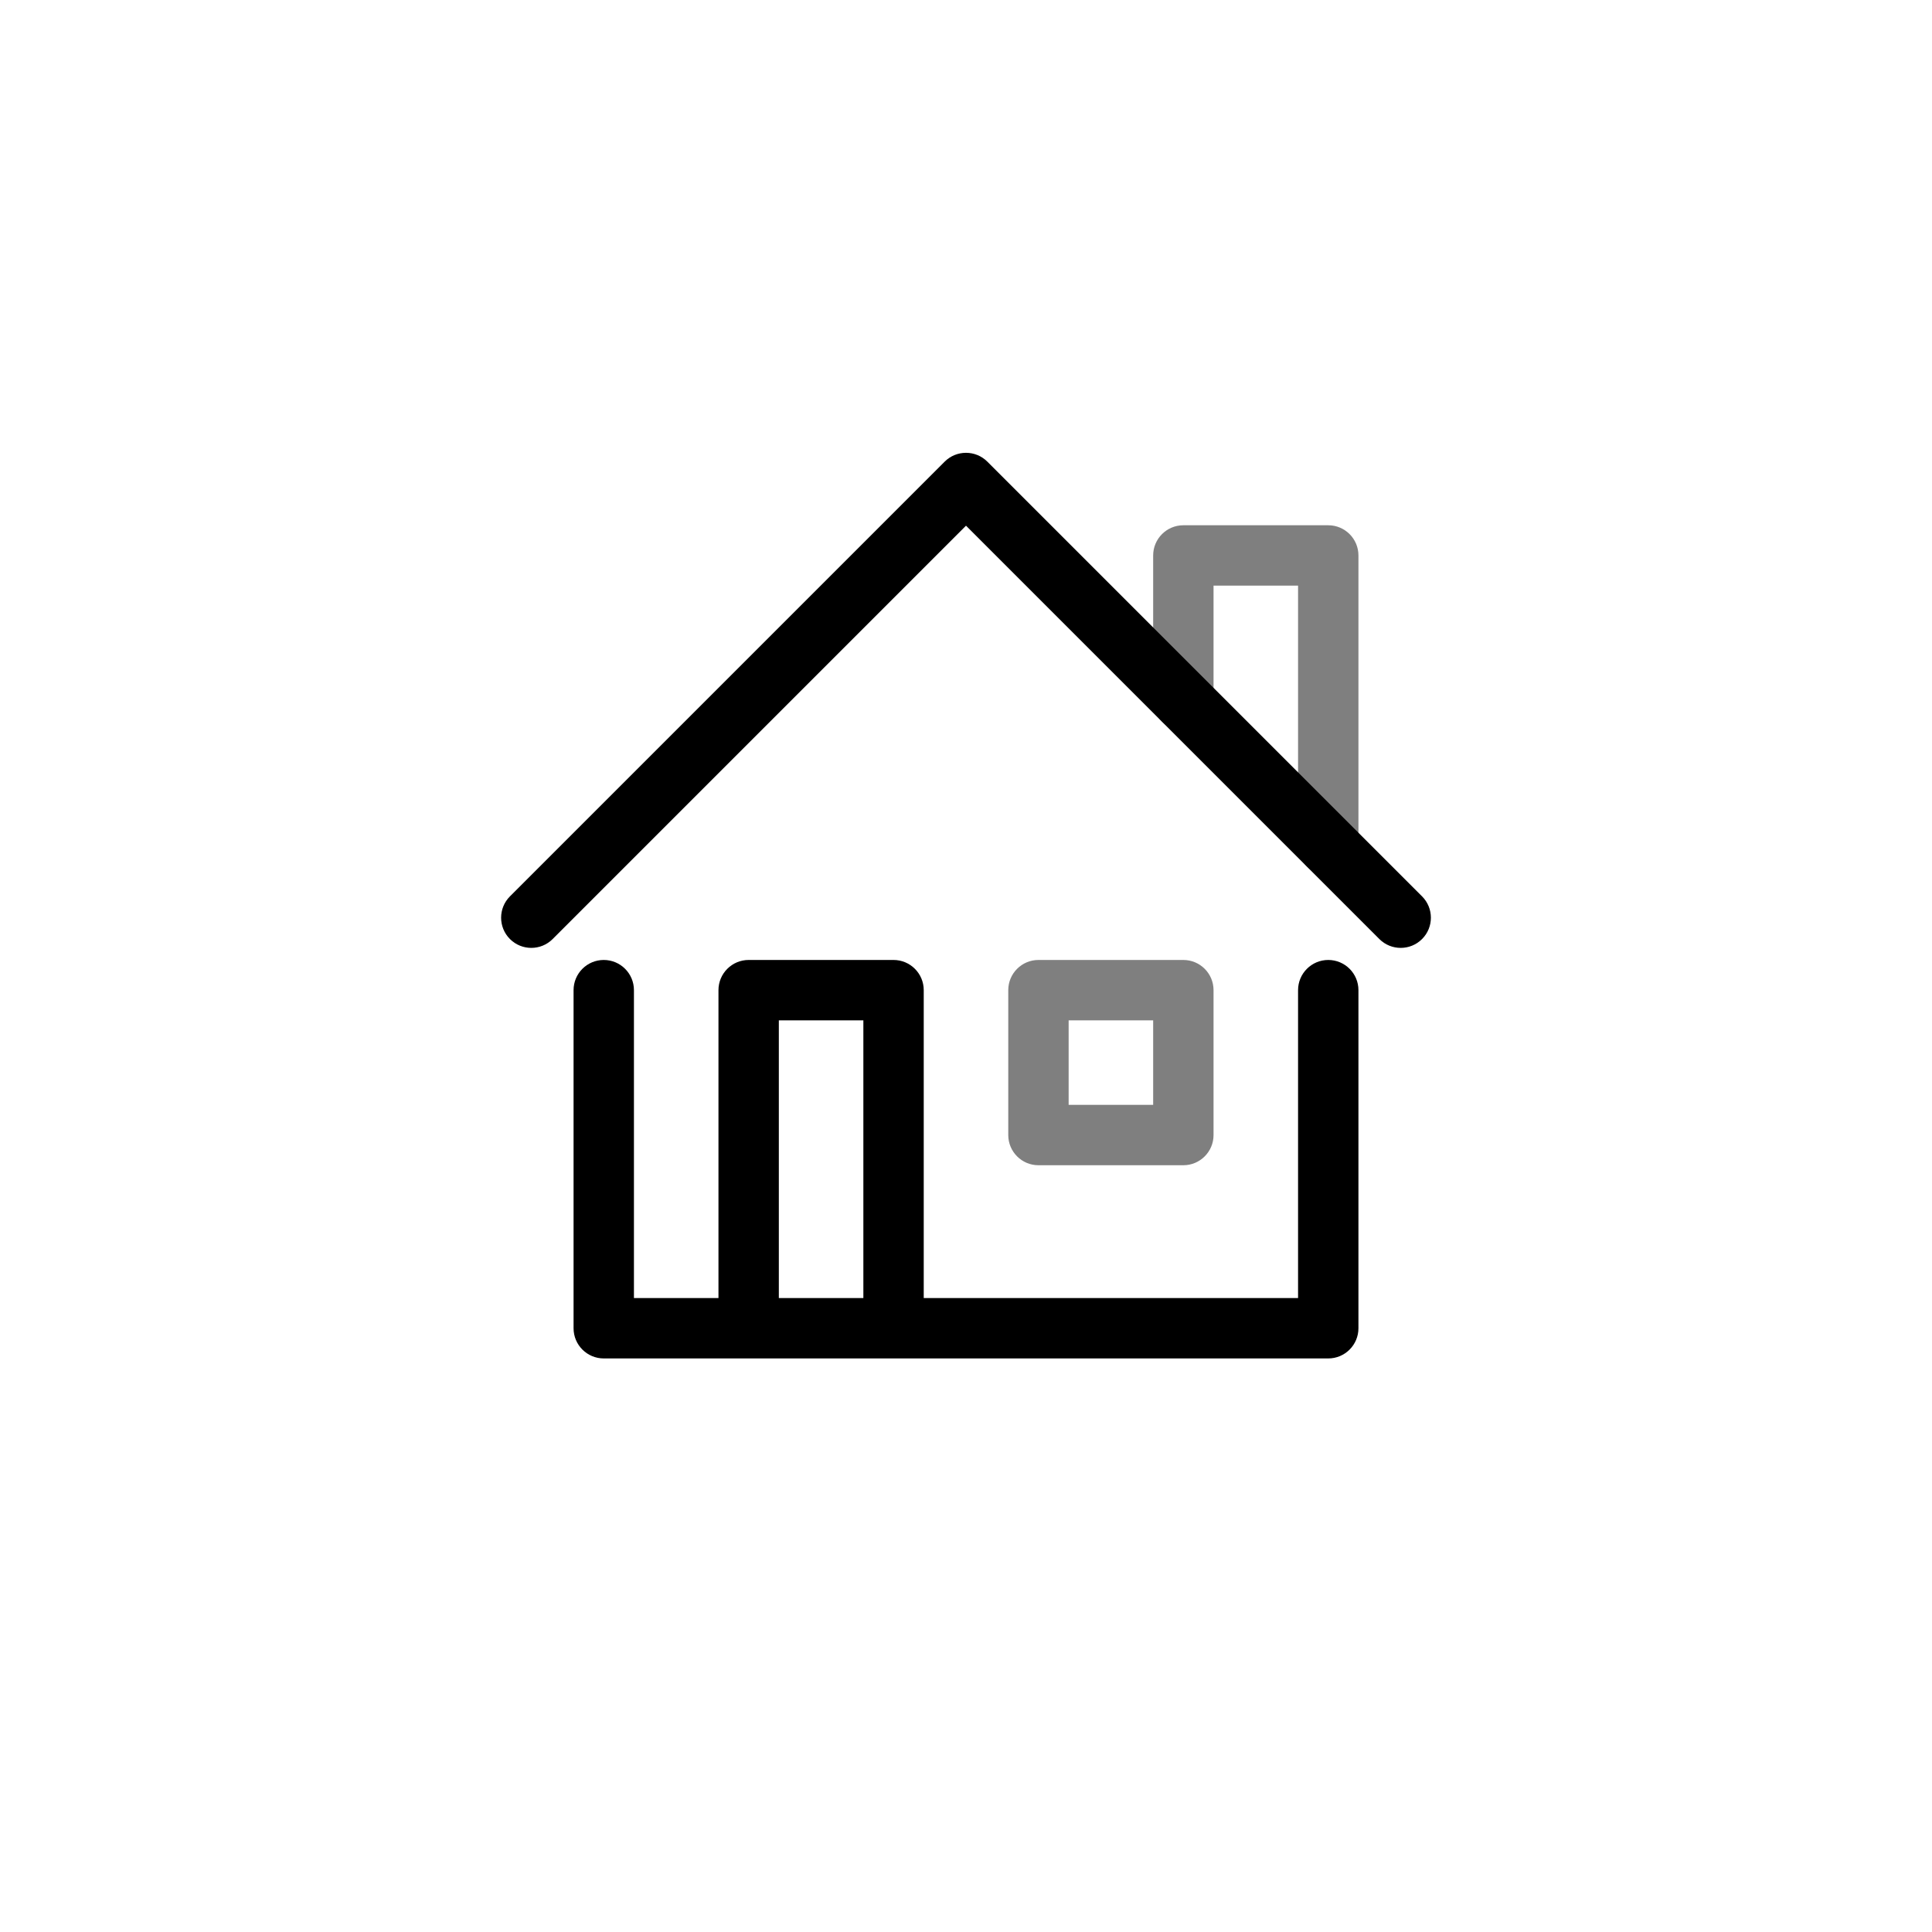
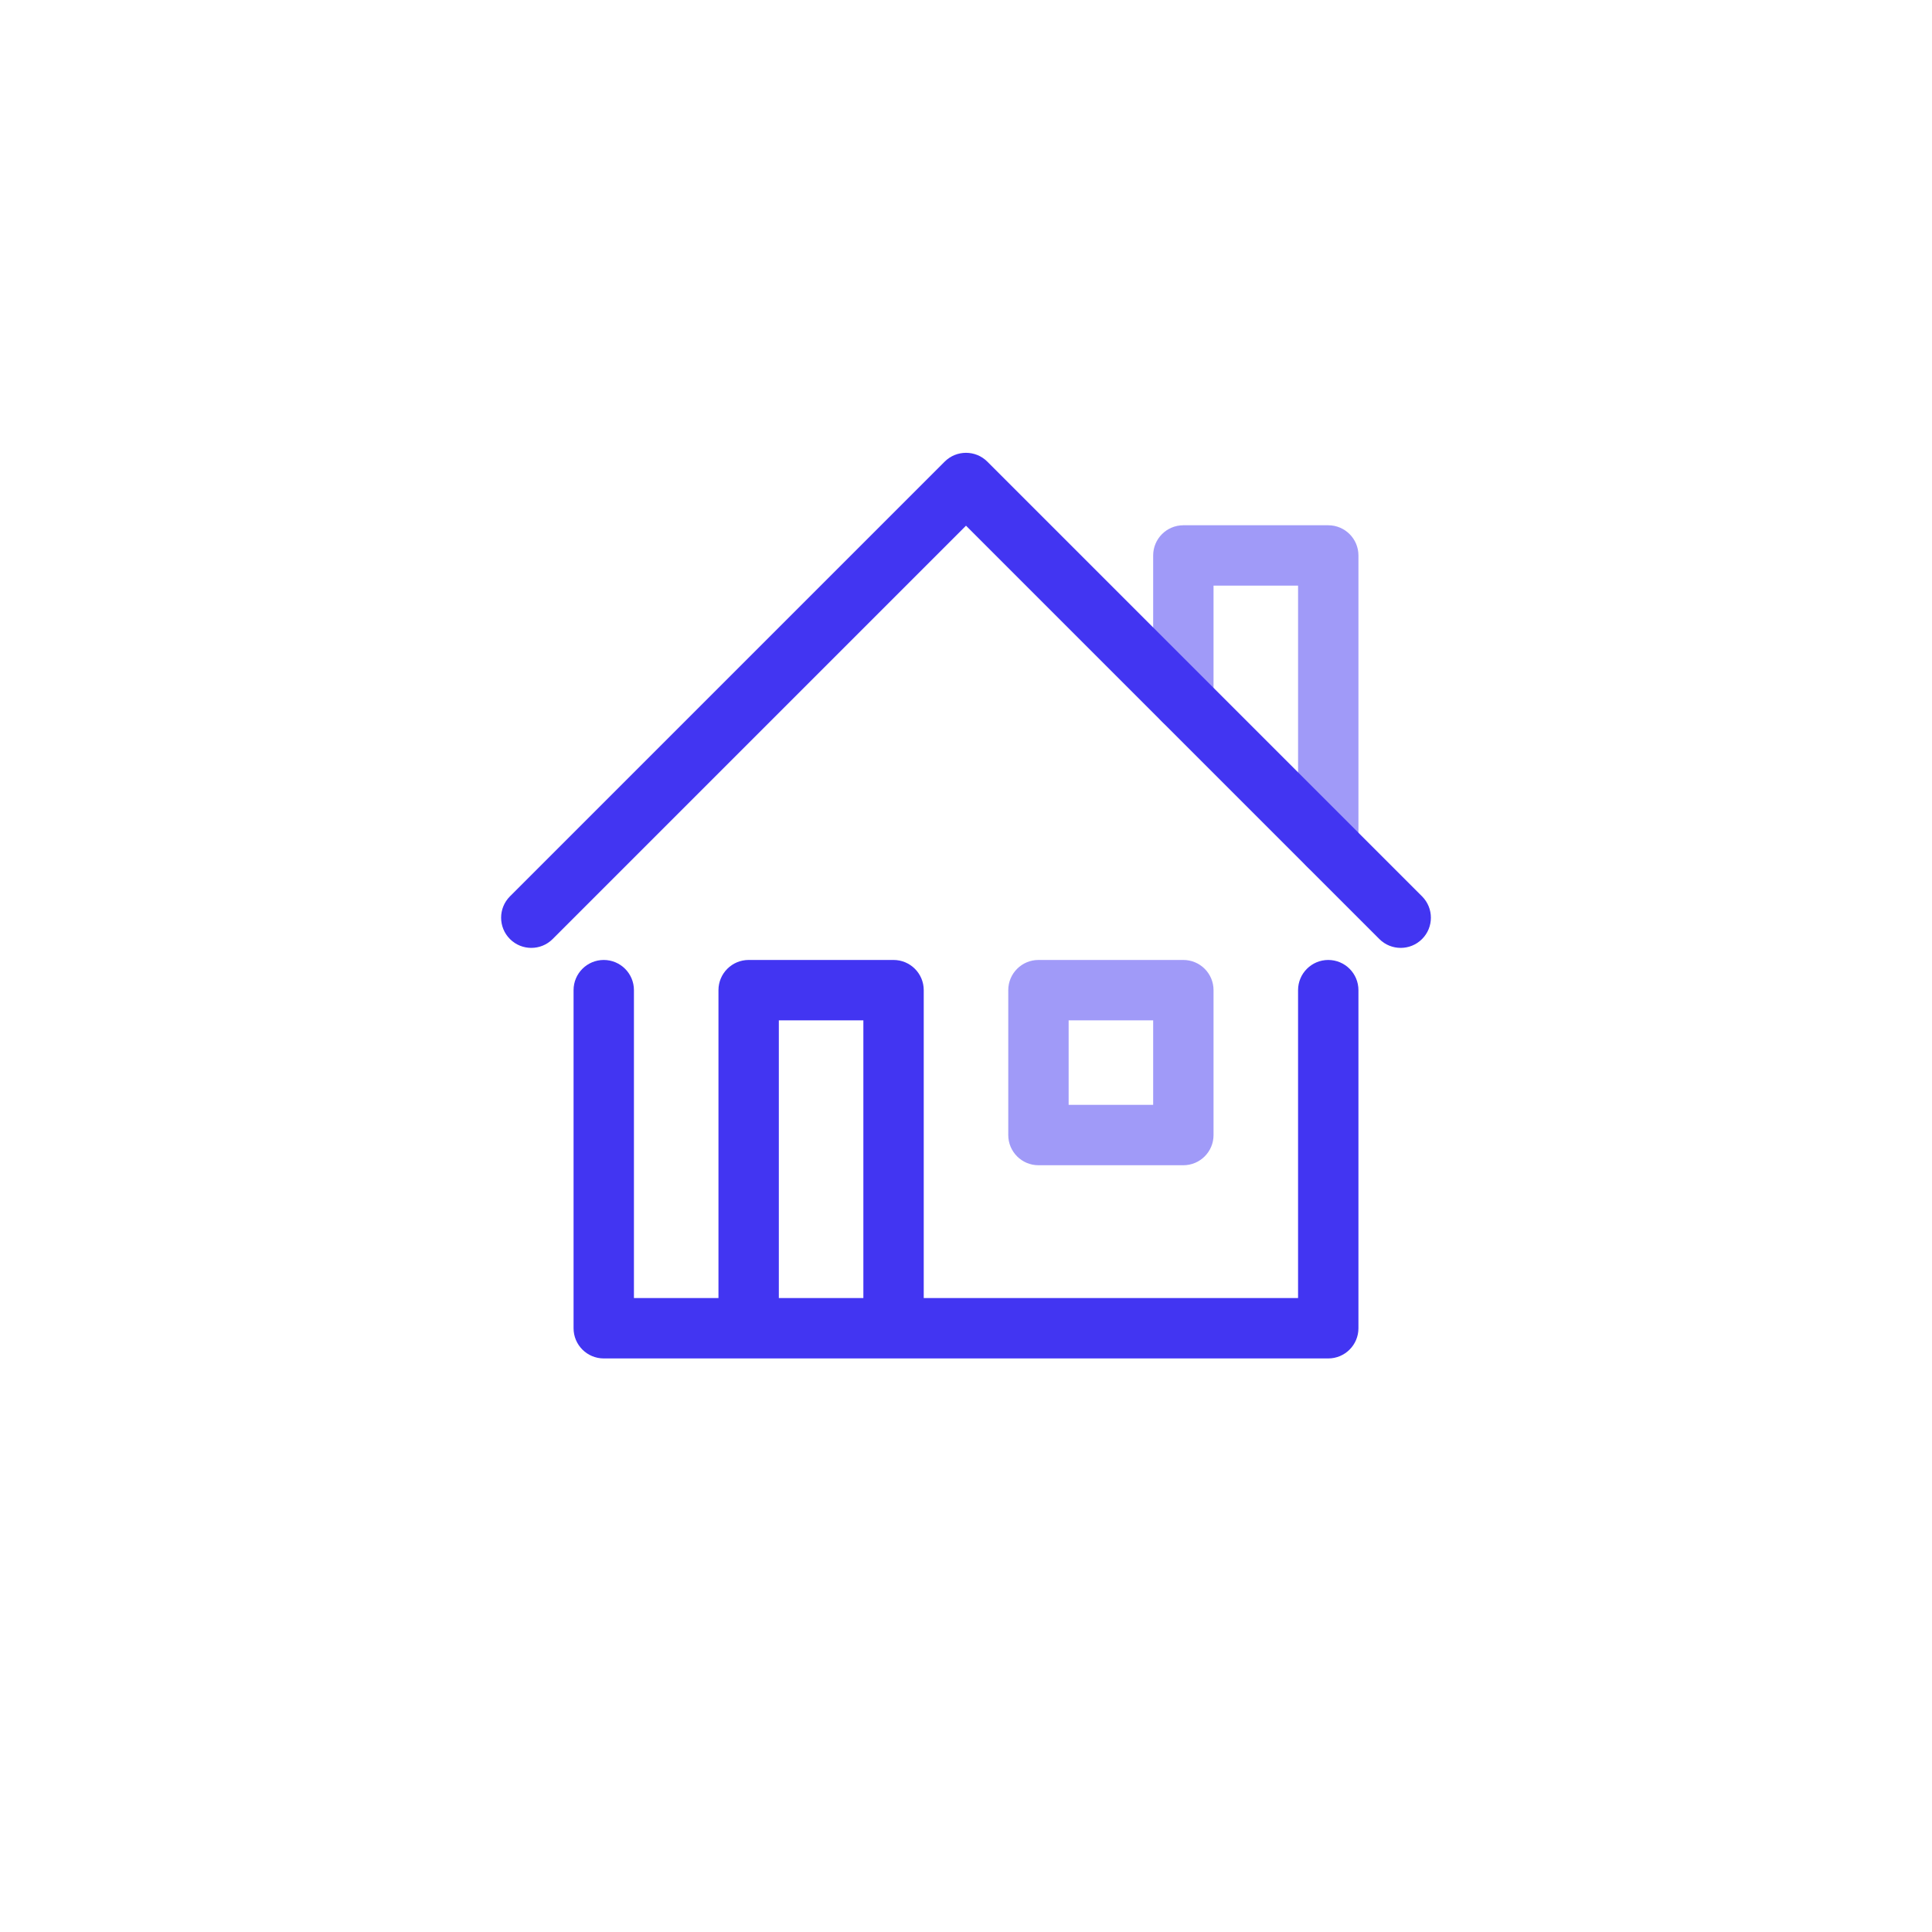
- <svg xmlns="http://www.w3.org/2000/svg" width="40" height="40" viewBox="0 0 40 40" fill="#4235F2">
-   <path opacity="0.5" fill-rule="evenodd" clip-rule="evenodd" d="M23.875 11.5C23.875 11.155 24.155 10.875 24.5 10.875H27.5C27.845 10.875 28.125 11.155 28.125 11.5V17.5C28.125 17.845 27.845 18.125 27.5 18.125C27.155 18.125 26.875 17.845 26.875 17.5V12.125H25.125V14.5C25.125 14.845 24.845 15.125 24.5 15.125C24.155 15.125 23.875 14.845 23.875 14.5V11.5ZM20.875 20.5C20.875 20.155 21.155 19.875 21.5 19.875H24.5C24.845 19.875 25.125 20.155 25.125 20.5V23.5C25.125 23.845 24.845 24.125 24.5 24.125H21.5C21.155 24.125 20.875 23.845 20.875 23.5V20.5ZM22.125 21.125V22.875H23.875V21.125H22.125Z" fill="black" />
-   <path fill-rule="evenodd" clip-rule="evenodd" d="M19.558 9.558C19.802 9.314 20.198 9.314 20.442 9.558L29.442 18.558C29.686 18.802 29.686 19.198 29.442 19.442C29.198 19.686 28.802 19.686 28.558 19.442L20 10.884L11.442 19.442C11.198 19.686 10.802 19.686 10.558 19.442C10.314 19.198 10.314 18.802 10.558 18.558L19.558 9.558ZM12.5 19.875C12.845 19.875 13.125 20.155 13.125 20.5V26.875H14.875V20.5C14.875 20.155 15.155 19.875 15.5 19.875H18.5C18.845 19.875 19.125 20.155 19.125 20.5V26.875H26.875V20.5C26.875 20.155 27.155 19.875 27.5 19.875C27.845 19.875 28.125 20.155 28.125 20.5V27.5C28.125 27.845 27.845 28.125 27.5 28.125H12.5C12.155 28.125 11.875 27.845 11.875 27.5V20.5C11.875 20.155 12.155 19.875 12.5 19.875ZM17.875 26.875V21.125H16.125V26.875H17.875Z" fill="black" />
+ <svg xmlns="http://www.w3.org/2000/svg" width="40" height="40" viewBox="0 0 40 40" fill="none">
+   <path opacity="0.5" fill-rule="evenodd" clip-rule="evenodd" d="M23.875 11.5C23.875 11.155 24.155 10.875 24.5 10.875H27.5C27.845 10.875 28.125 11.155 28.125 11.5V17.5C28.125 17.845 27.845 18.125 27.5 18.125C27.155 18.125 26.875 17.845 26.875 17.5V12.125H25.125V14.5C25.125 14.845 24.845 15.125 24.5 15.125C24.155 15.125 23.875 14.845 23.875 14.5V11.5ZM20.875 20.5C20.875 20.155 21.155 19.875 21.5 19.875H24.5C24.845 19.875 25.125 20.155 25.125 20.5V23.5C25.125 23.845 24.845 24.125 24.5 24.125H21.5C21.155 24.125 20.875 23.845 20.875 23.5V20.5ZM22.125 21.125V22.875H23.875V21.125H22.125Z" fill="#4235F2" />
+   <path fill-rule="evenodd" clip-rule="evenodd" d="M19.558 9.558C19.802 9.314 20.198 9.314 20.442 9.558L29.442 18.558C29.686 18.802 29.686 19.198 29.442 19.442C29.198 19.686 28.802 19.686 28.558 19.442L20 10.884L11.442 19.442C11.198 19.686 10.802 19.686 10.558 19.442C10.314 19.198 10.314 18.802 10.558 18.558L19.558 9.558ZM12.5 19.875C12.845 19.875 13.125 20.155 13.125 20.5V26.875H14.875V20.5C14.875 20.155 15.155 19.875 15.5 19.875H18.5C18.845 19.875 19.125 20.155 19.125 20.5V26.875H26.875V20.5C26.875 20.155 27.155 19.875 27.5 19.875C27.845 19.875 28.125 20.155 28.125 20.5V27.5C28.125 27.845 27.845 28.125 27.5 28.125H12.5C12.155 28.125 11.875 27.845 11.875 27.5V20.5C11.875 20.155 12.155 19.875 12.5 19.875ZM17.875 26.875V21.125H16.125V26.875H17.875Z" fill="#4235F2" />
</svg>
